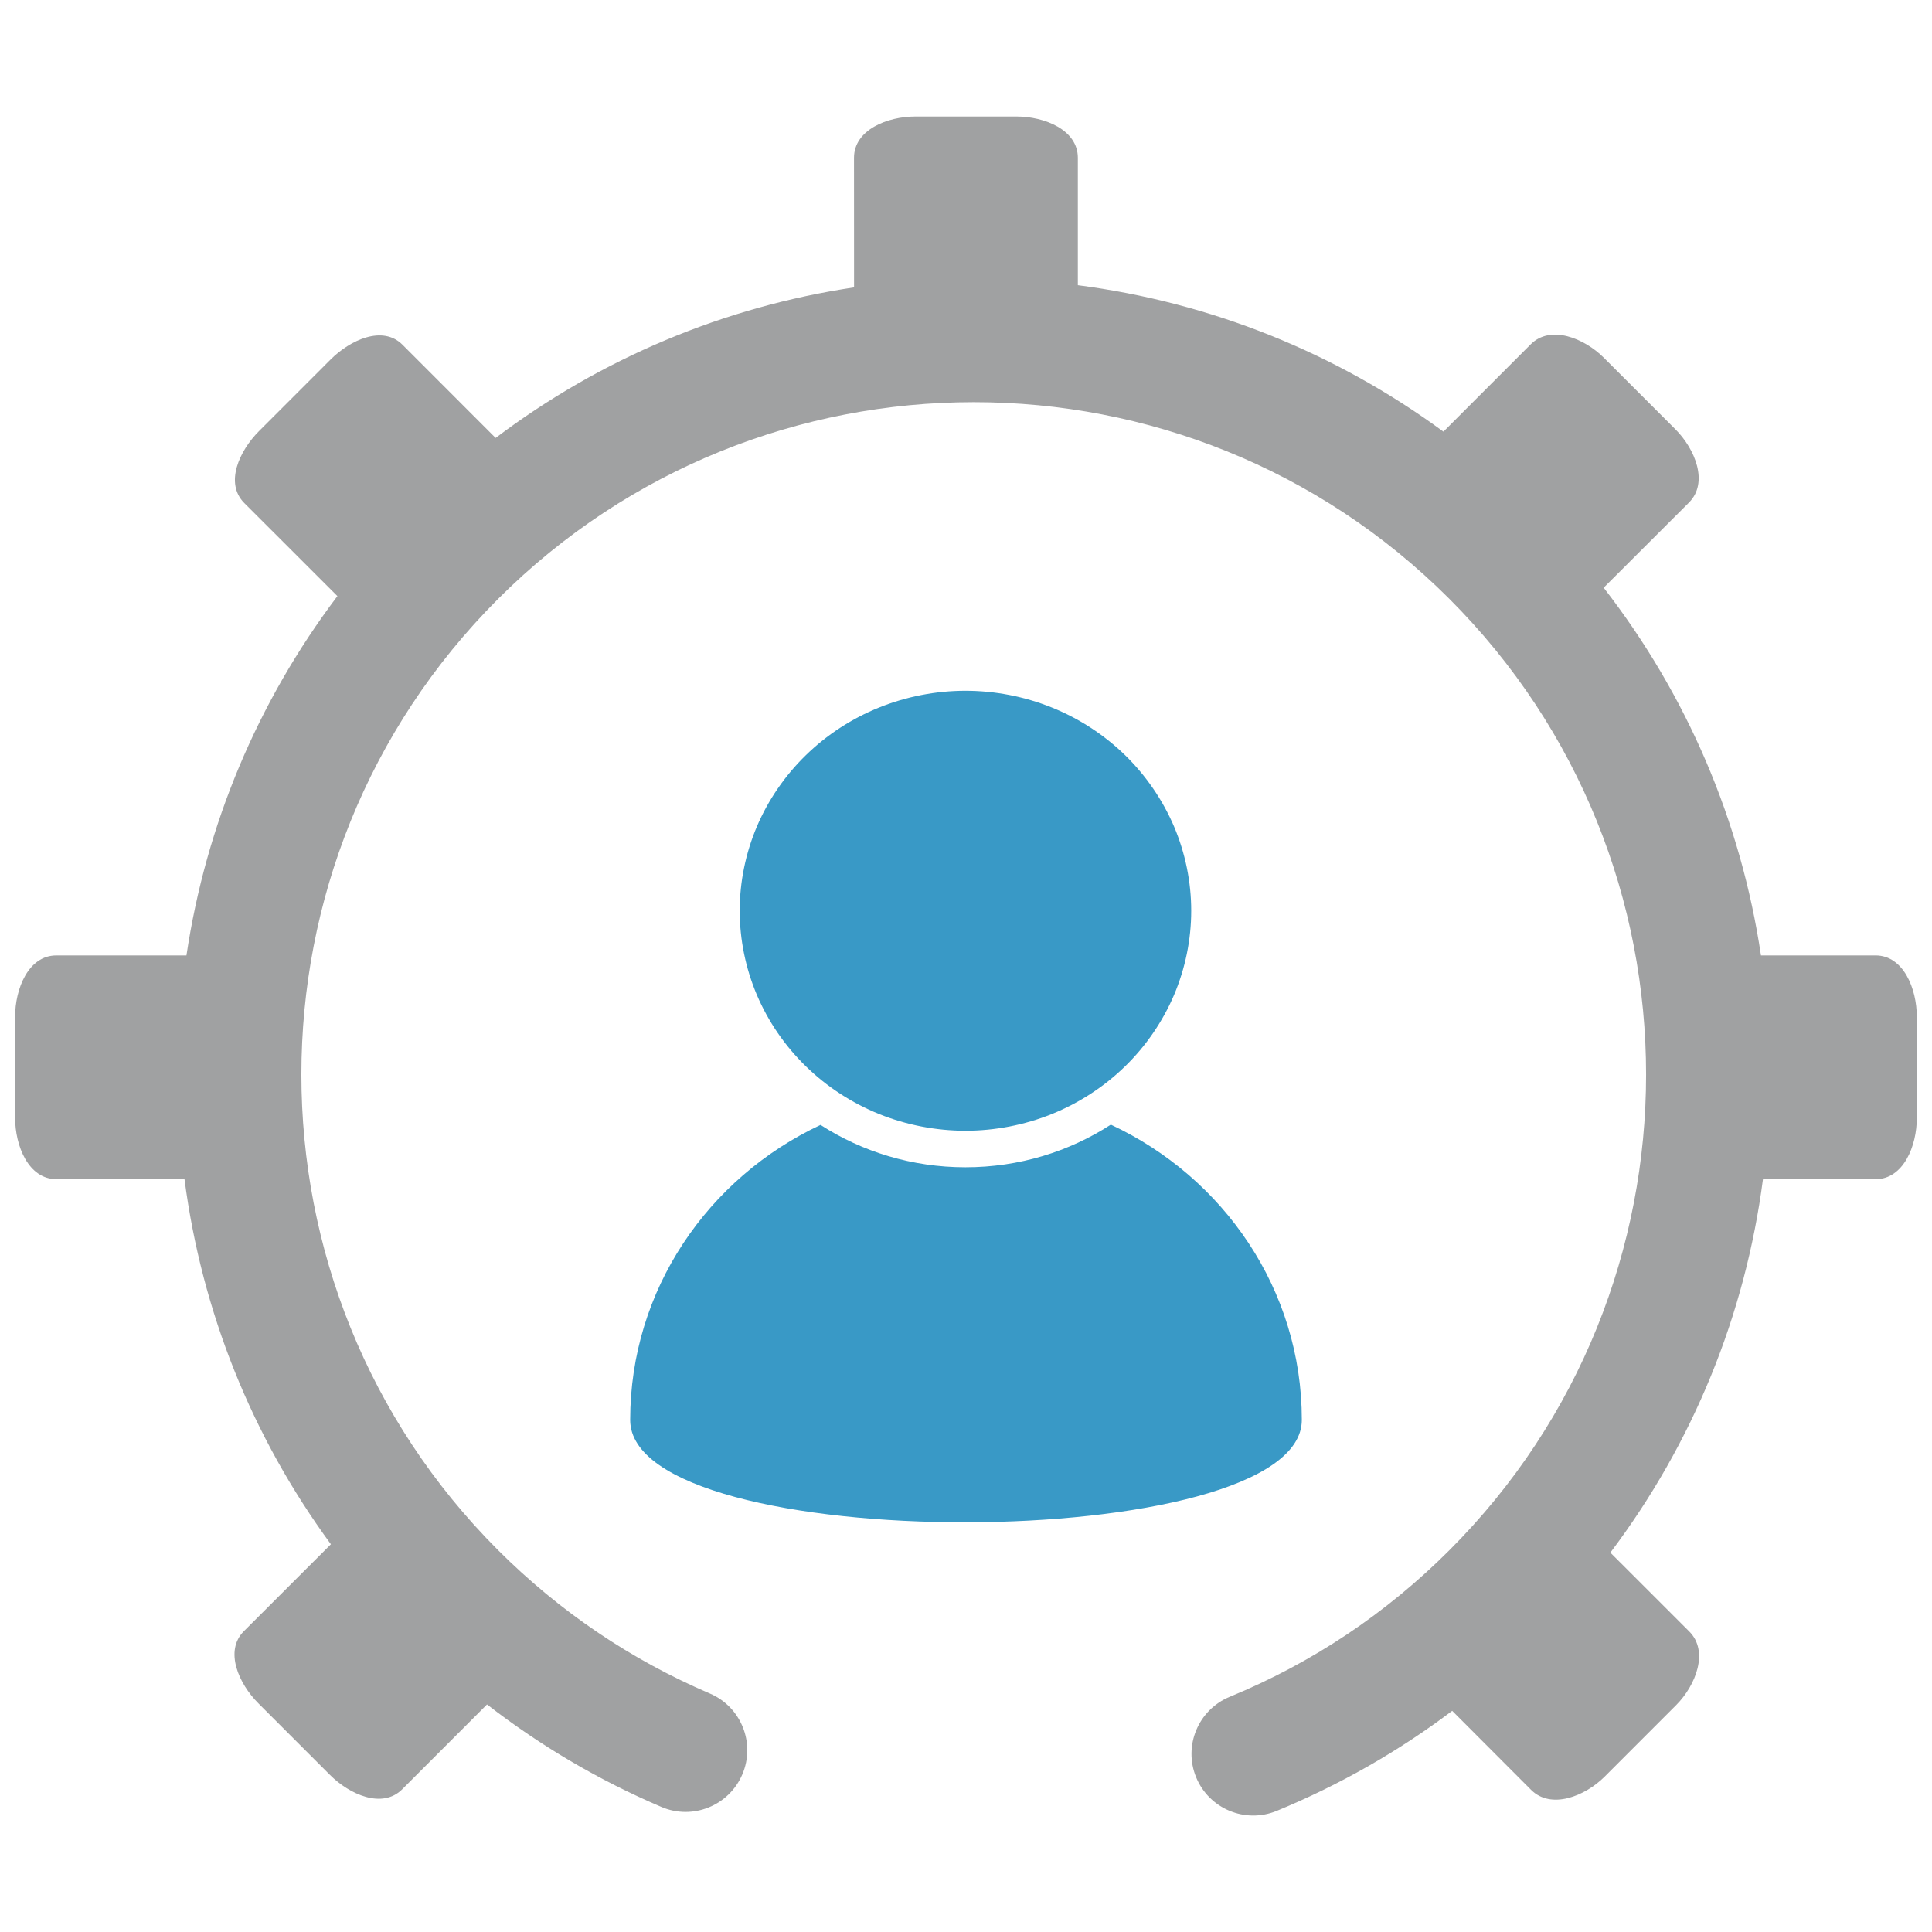
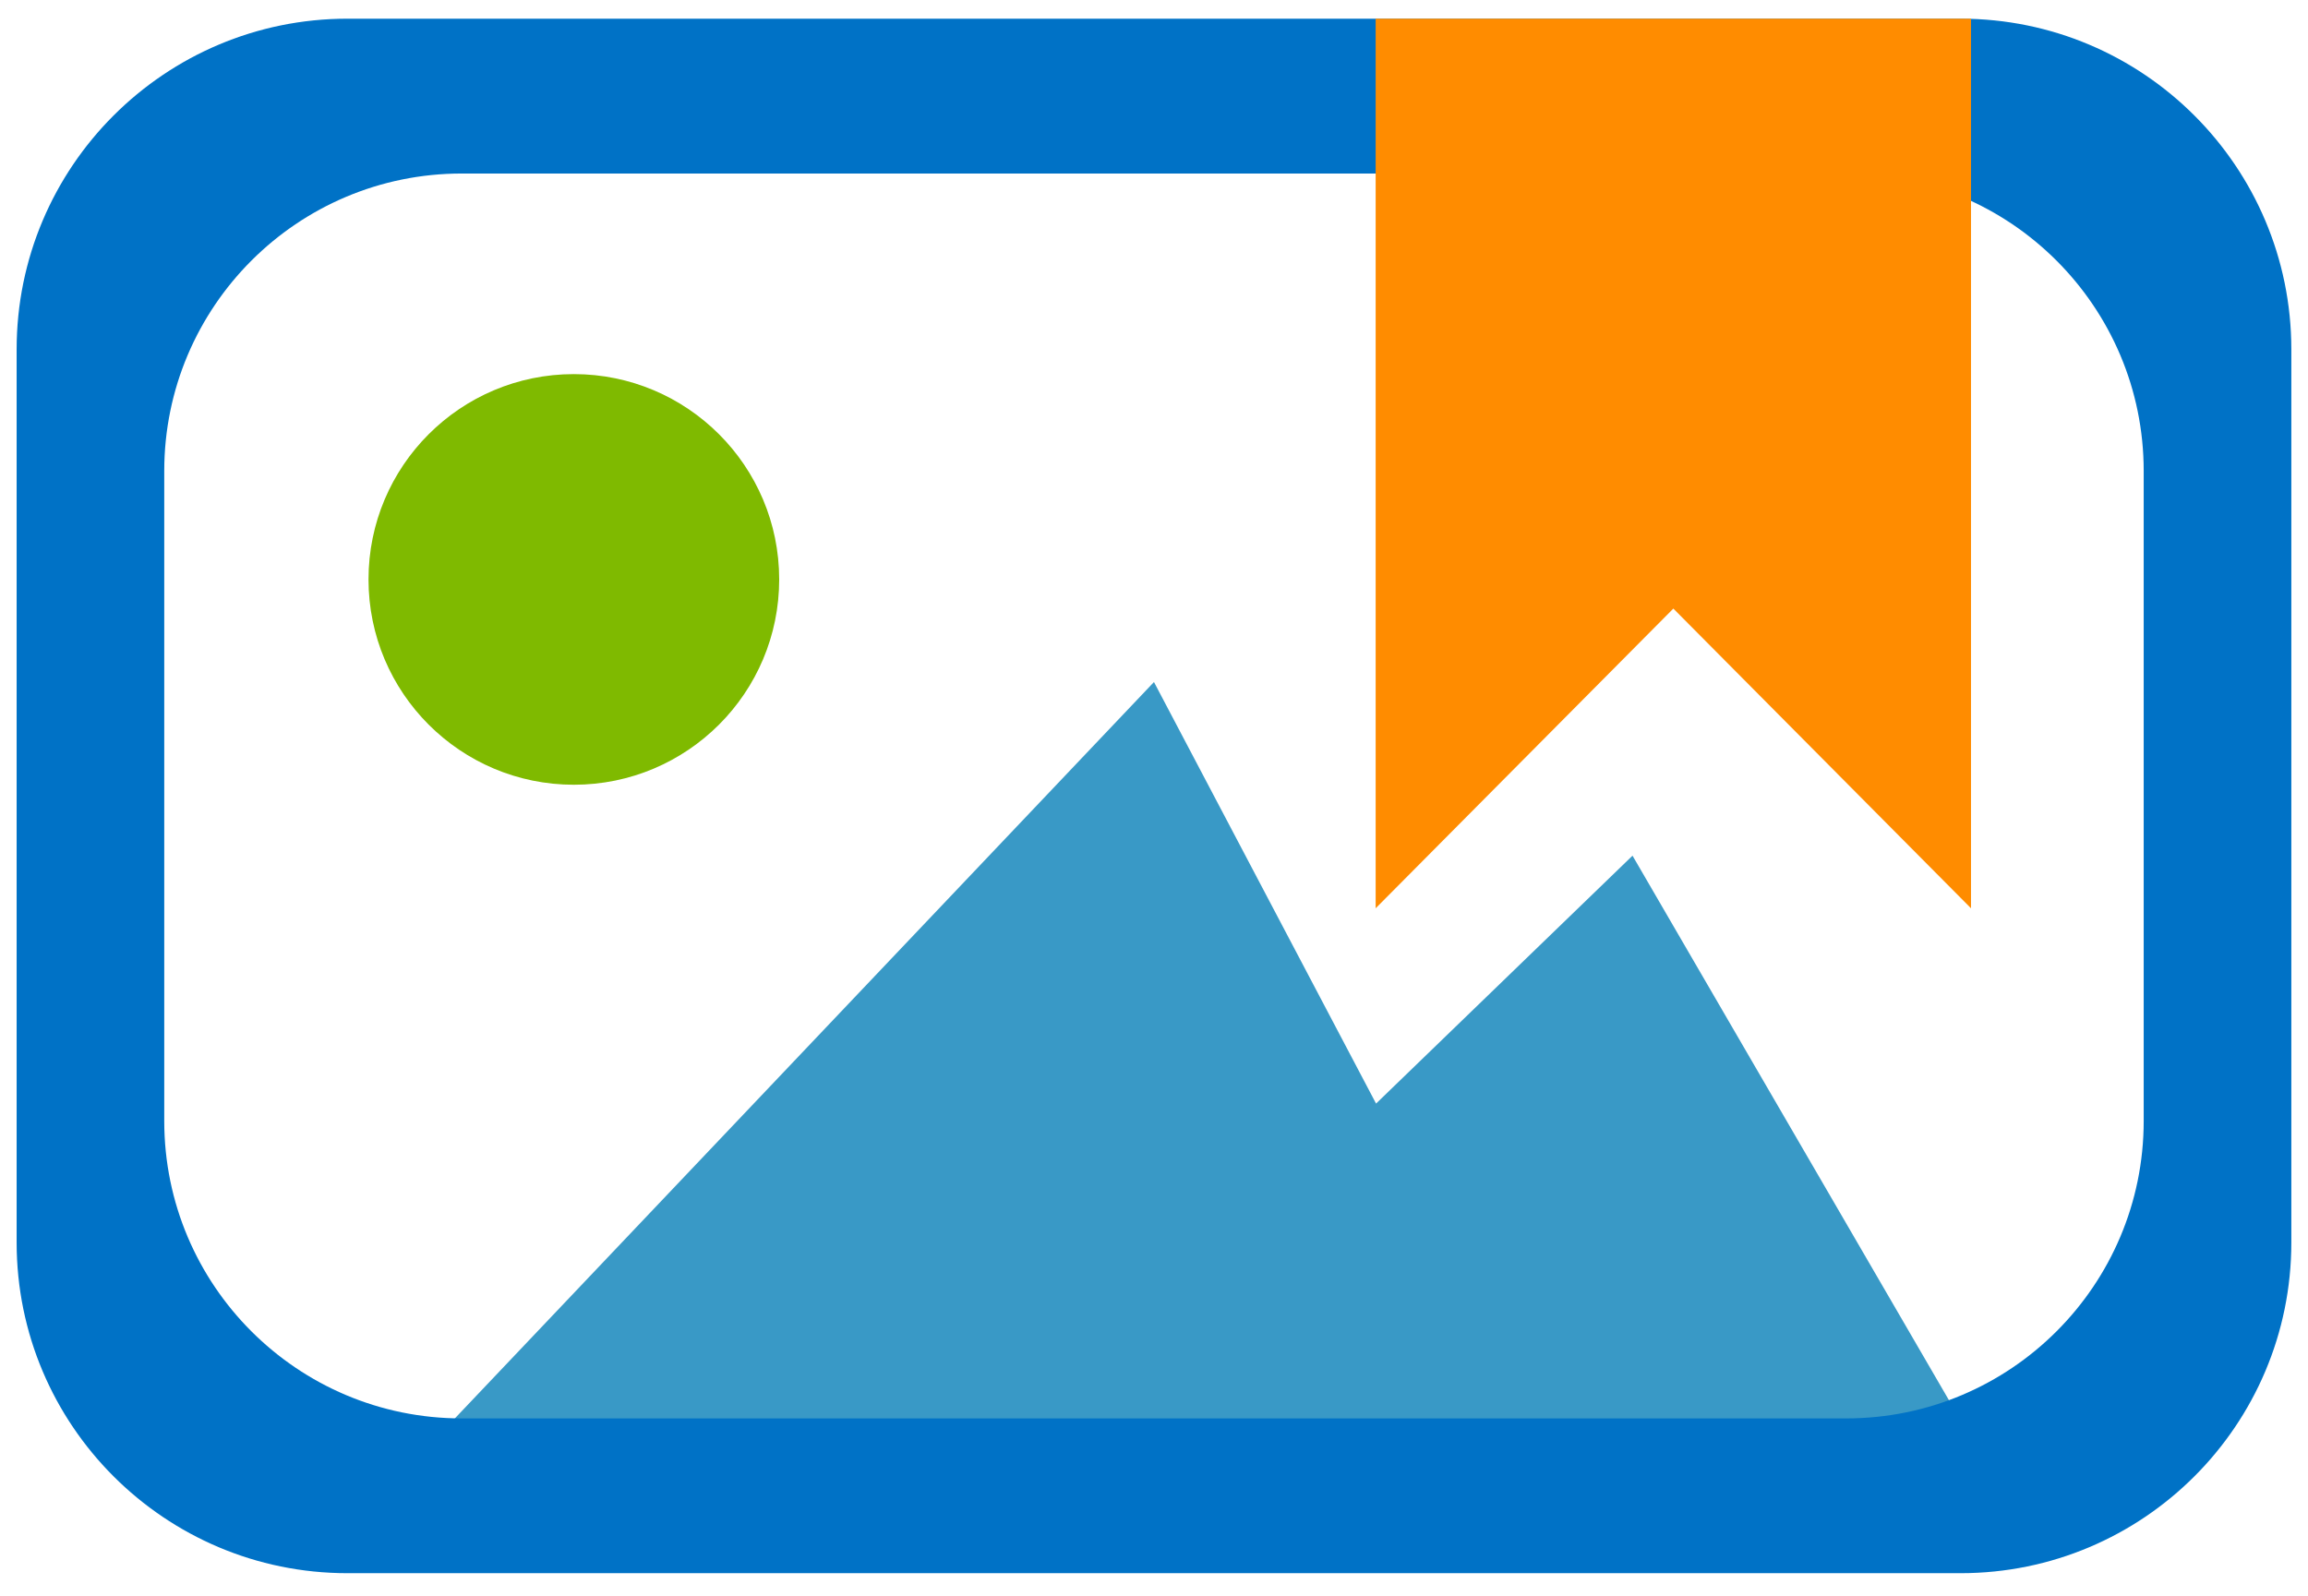
- <svg xmlns="http://www.w3.org/2000/svg" version="1.1" id="Layer_1" x="0px" y="0px" width="100px" height="100px" viewBox="0 0 100 100" enable-background="new 0 0 100 100" xml:space="preserve">
+ <svg xmlns="http://www.w3.org/2000/svg" version="1.1" id="Layer_1" x="0px" y="0px" width="78.678px" height="54.401px" viewBox="0 0 78.678 54.401" enable-background="new 0 0 78.678 54.401" xml:space="preserve">
  <g>
-     <path fill="#A0A1A2" d="M87.438,84.447l-4.086-4.084c4.272-5.664,6.98-12.287,7.899-19.332l5.827,0.006   c1.451-0.006,2.14-1.73,2.136-3.178v-5.234c0-1.445-0.688-3.17-2.135-3.173l-5.932,0.001c-1.037-6.95-3.823-13.469-8.141-19.033   l4.418-4.411c1.022-1.029,0.318-2.765-0.705-3.788l-3.702-3.702c-1.021-1.021-2.764-1.719-3.788-0.697l-4.517,4.52   c-5.575-4.092-12.048-6.688-18.923-7.58V8.164c-0.004-1.451-1.734-2.135-3.172-2.135h-5.234c-1.445,0-3.176,0.682-3.18,2.135   l0.003,6.711c-6.752,1.013-13.097,3.677-18.553,7.793l-4.821-4.825c-1.025-1.024-2.704-0.25-3.723,0.768l-3.701,3.702   c-1.018,1.017-1.79,2.693-0.765,3.723l4.821,4.818c-4.129,5.468-6.803,11.829-7.813,18.6l-6.736-0.001   c-1.449,0-2.135,1.736-2.132,3.175l0,5.234c0,1.438,0.683,3.17,2.136,3.172H9.55c0.896,6.865,3.49,13.326,7.577,18.896   l-4.502,4.498c-1.025,1.023-0.268,2.721,0.75,3.738l3.703,3.703c1.017,1.018,2.71,1.771,3.739,0.746l4.391-4.393   c2.768,2.145,5.787,3.924,9.025,5.305c1.623,0.693,3.497-0.061,4.19-1.684c0.691-1.621-0.062-3.498-1.684-4.188   c-4.097-1.752-7.785-4.248-10.961-7.422C12.206,66.66,12.207,44.574,25.781,31c13.577-13.576,35.664-13.578,49.235-0.006   c13.579,13.578,13.58,35.668,0.004,49.245c-3.279,3.281-7.106,5.834-11.37,7.588c-1.631,0.672-2.408,2.537-1.738,4.168   c0.67,1.627,2.535,2.406,4.166,1.738c3.259-1.342,6.299-3.076,9.088-5.18l4.088,4.096c1.029,1.02,2.781,0.33,3.804-0.691   l3.701-3.703C87.778,87.232,88.461,85.473,87.438,84.447L87.438,84.447z M87.438,84.447" />
-   </g>
-   <g>
-     <path fill="#3999C6" d="M32.618,73.496c0-6.725,4.023-12.535,9.853-15.271c2.153,1.389,4.729,2.193,7.502,2.193   c2.782,0,5.369-0.813,7.524-2.207c5.848,2.729,9.885,8.549,9.885,15.285C67.382,80.512,32.618,80.609,32.618,73.496L32.618,73.496z    M58.236,55.191c-1.082,1.057-2.378,1.898-3.792,2.471c-1.413,0.568-2.941,0.865-4.471,0.865c-1.529,0-3.059-0.297-4.471-0.865   c-1.414-0.572-2.709-1.414-3.791-2.471c-1.083-1.053-1.949-2.316-2.535-3.693c-0.584-1.377-0.889-2.868-0.889-4.357   c0-1.492,0.305-2.981,0.889-4.359c0.586-1.375,1.452-2.639,2.535-3.693c1.081-1.055,2.376-1.899,3.791-2.468   c1.412-0.57,2.942-0.867,4.471-0.867c1.53,0,3.058,0.297,4.471,0.867c1.414,0.569,2.71,1.414,3.792,2.468   c1.08,1.055,1.945,2.318,2.533,3.693c0.583,1.377,0.888,2.867,0.888,4.359c0,1.489-0.305,2.979-0.888,4.357   C60.182,52.875,59.316,54.139,58.236,55.191L58.236,55.191z M58.236,55.191" />
+     <polygon fill="#3999C6" points="13.646,50.317 39.338,23.253 46.909,37.625 55.651,29.173 67.773,50.035  " />
+     <g>
+       <path fill="#0072C6" d="M66.833,0.637H11.844c-6.228,0-11.277,5.05-11.277,11.276v30.447c0,6.228,5.05,11.276,11.277,11.276    h54.989c6.228,0,11.277-5.049,11.277-11.276V11.914C78.11,5.687,73.061,0.637,66.833,0.637z M73.077,38.219    c0,5.6-4.54,10.14-10.141,10.14H15.74c-5.601,0-10.141-4.54-10.141-10.14V16.058c0-5.6,4.54-10.142,10.141-10.142h47.196    c5.601,0,10.141,4.542,10.141,10.142V38.219z" />
+     </g>
+     <circle fill="#7FBA00" cx="19.562" cy="19.755" r="7" />
+     <polygon fill="#FF8C00" points="67.19,30.967 57.043,20.749 46.895,30.967 46.895,0.637 67.19,0.637  " />
  </g>
</svg>
